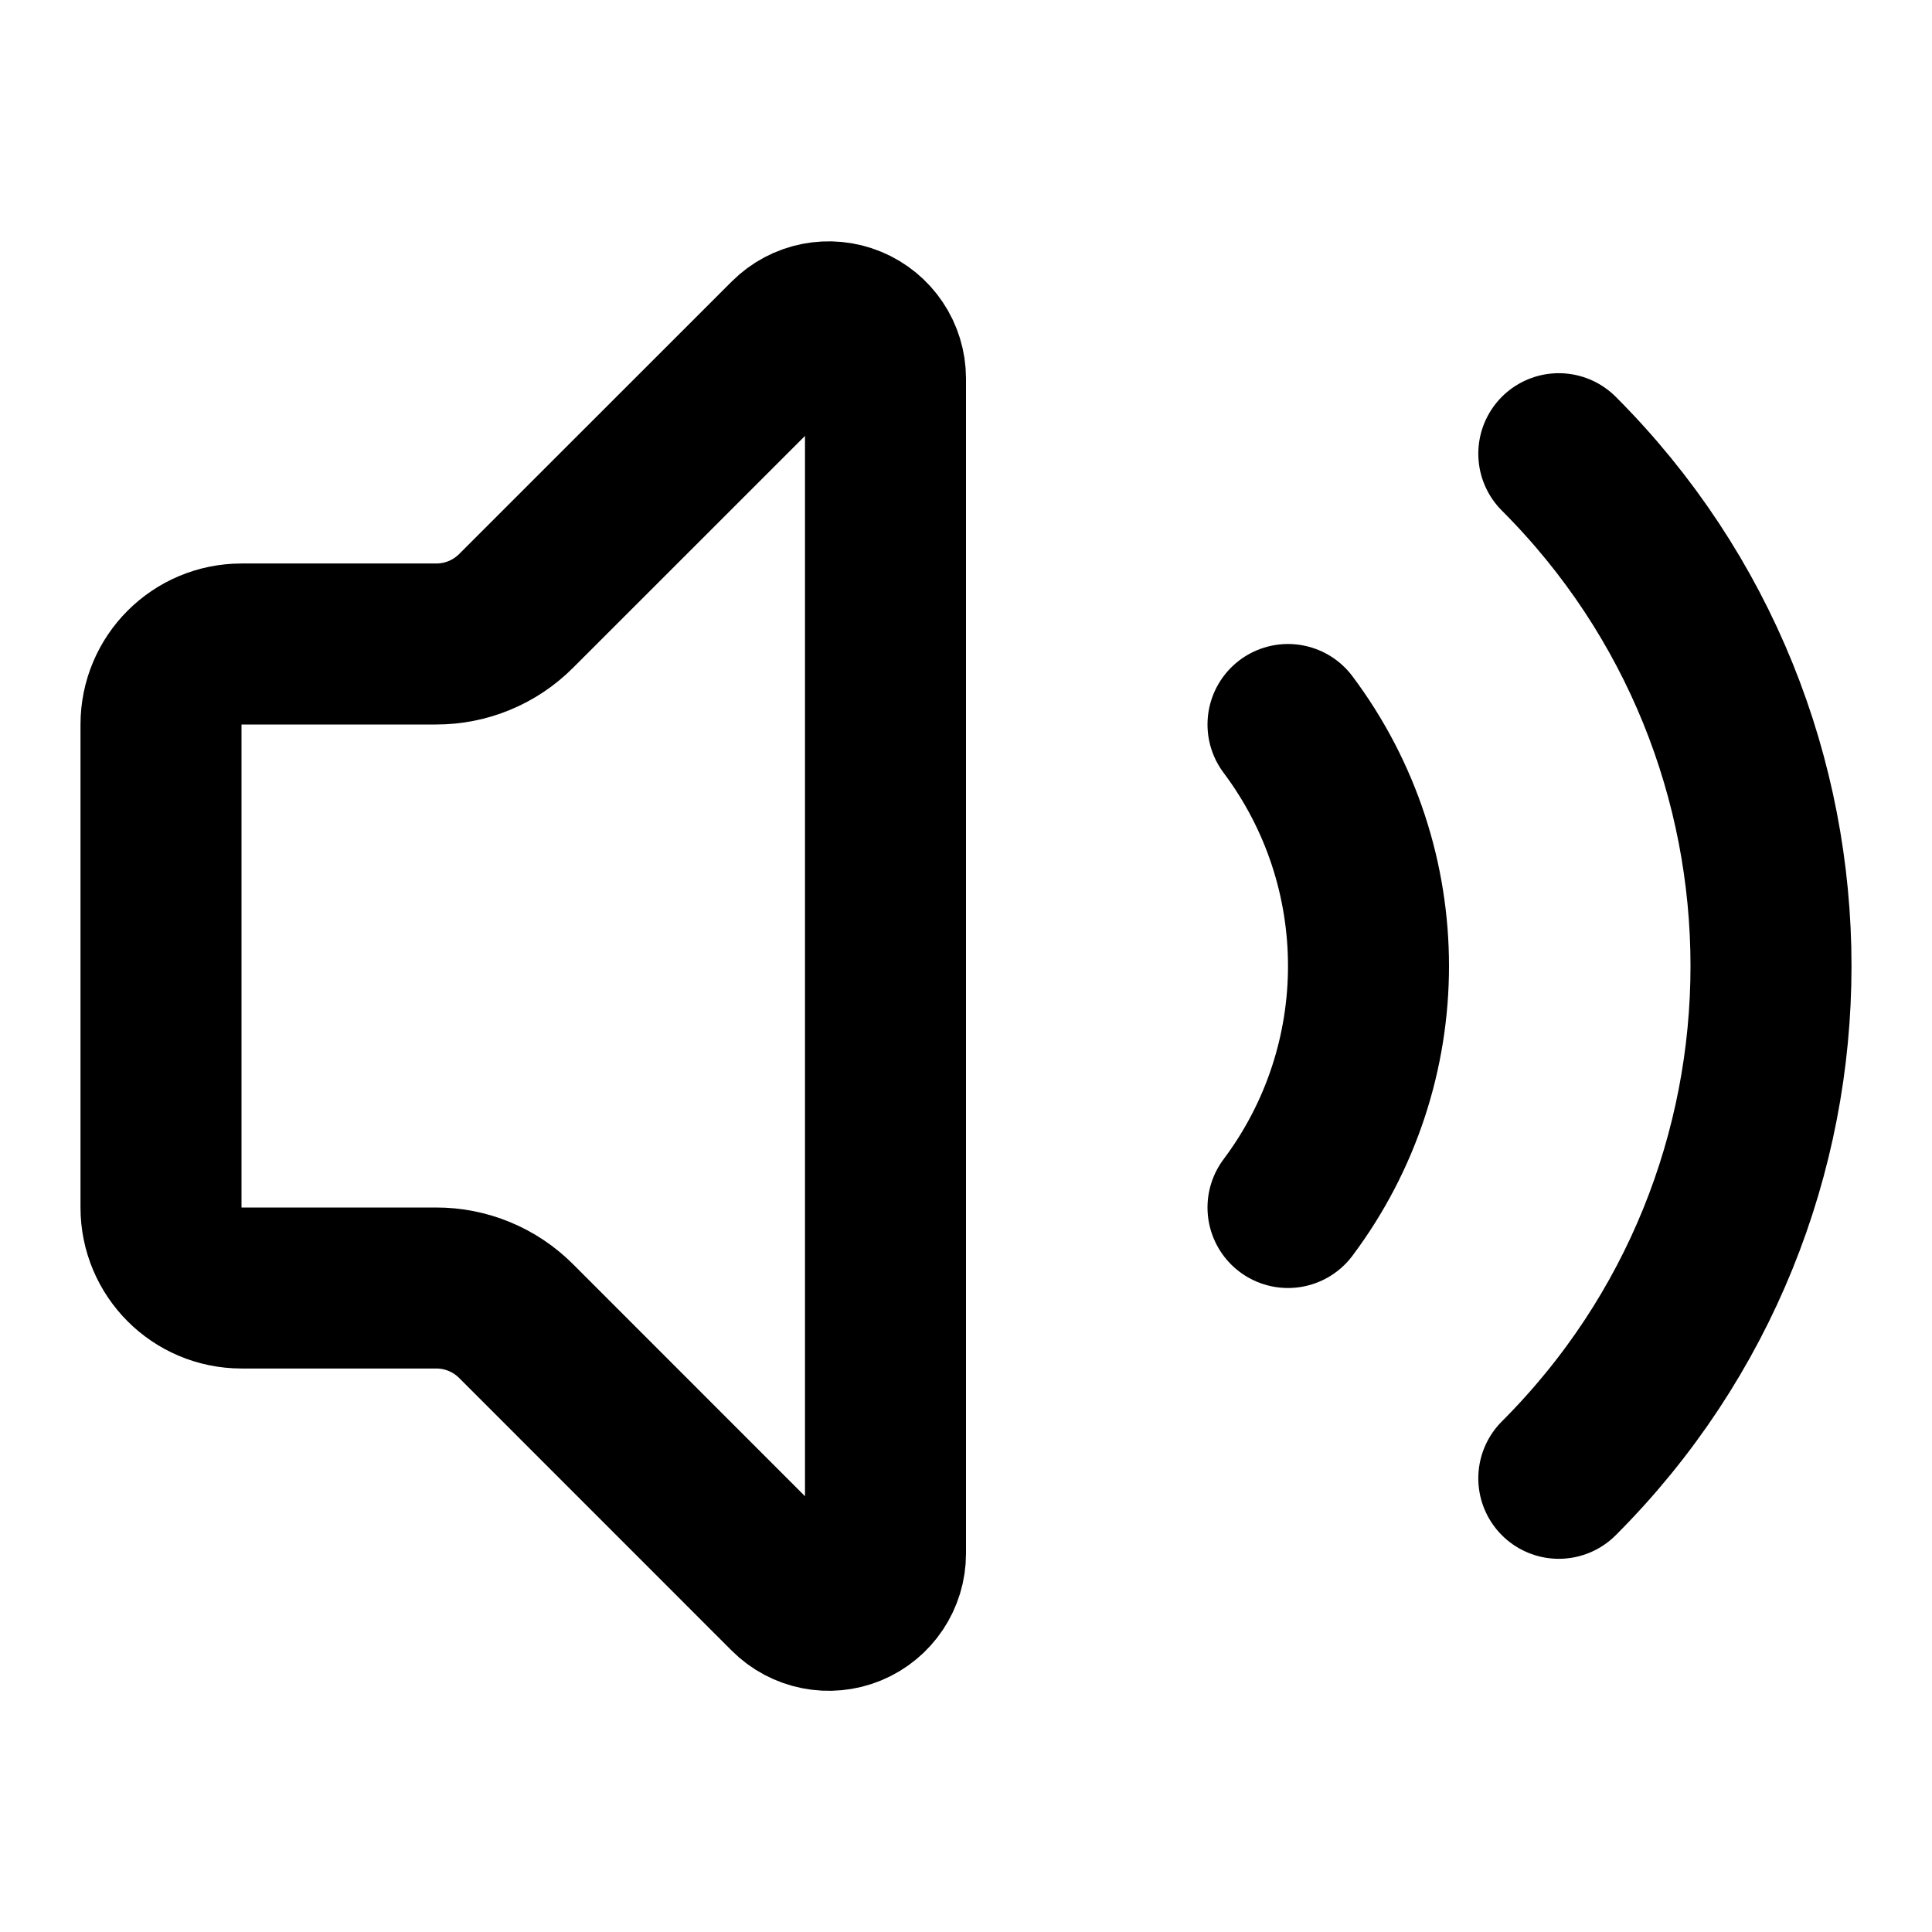
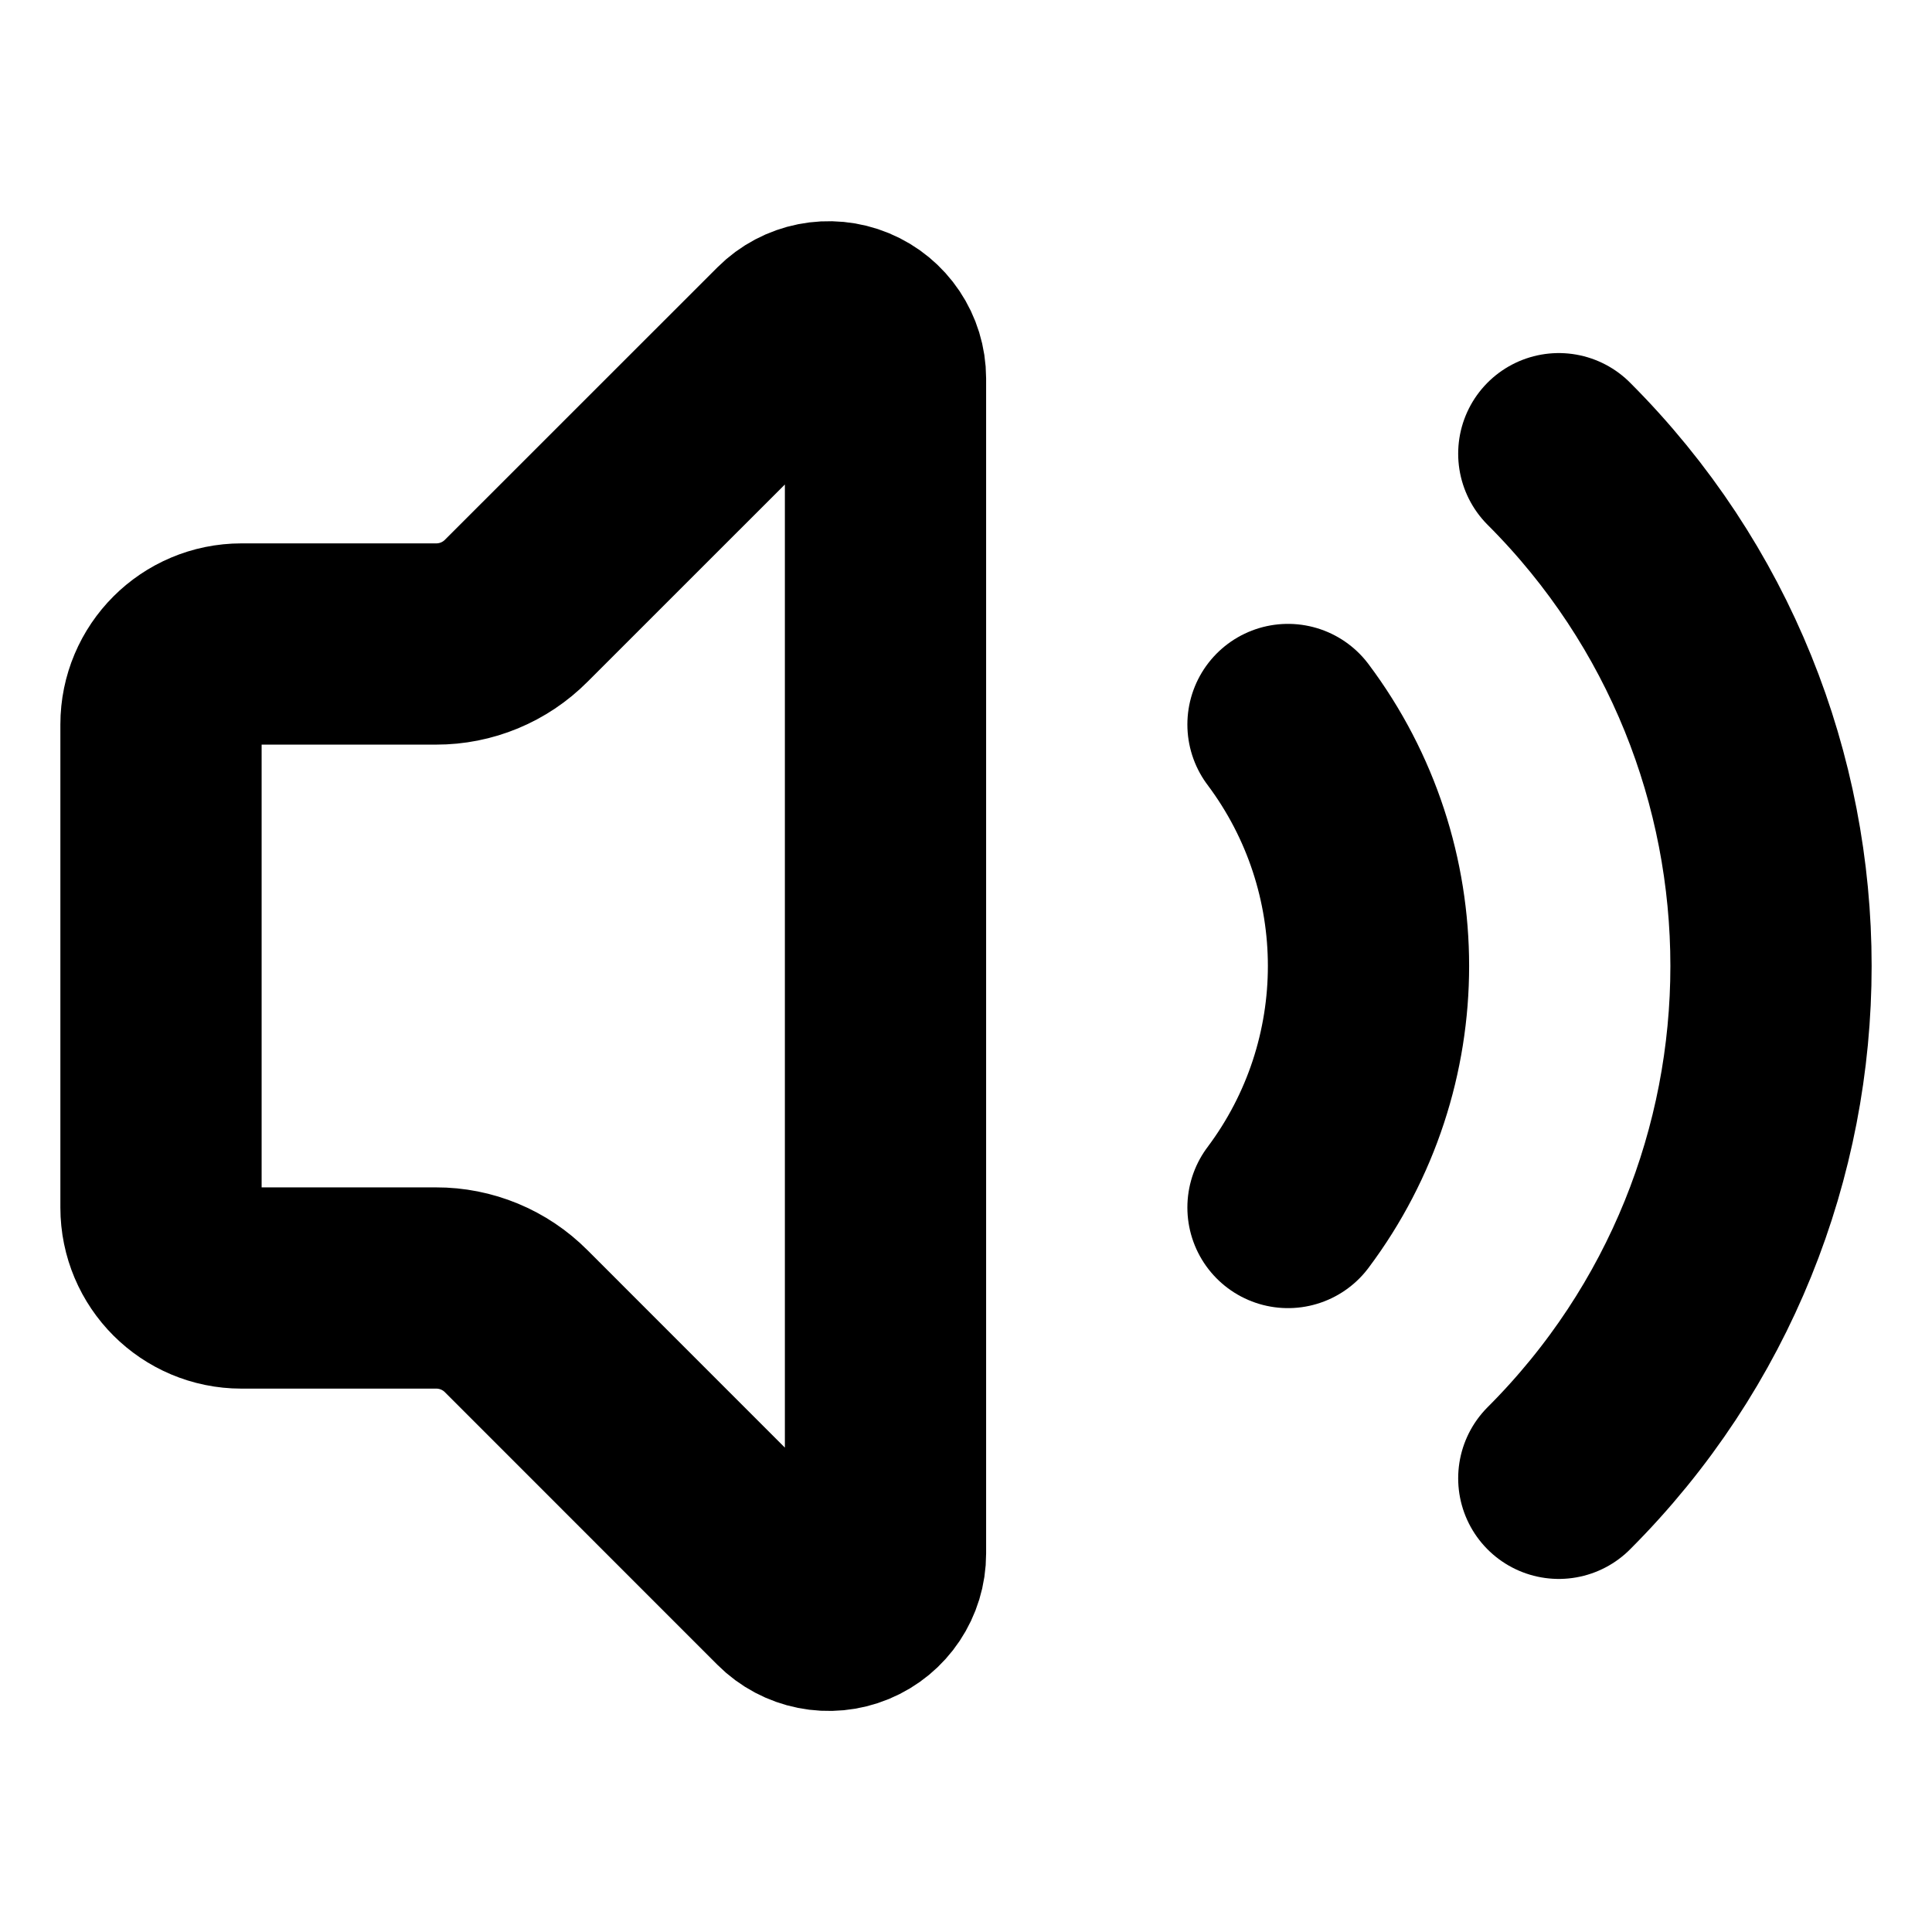
- <svg xmlns="http://www.w3.org/2000/svg" id="sound-on-solid" width="24" height="24" viewBox="0 0 24 24" fill="none" stroke="currentColor" stroke-width="2" stroke-linecap="round" stroke-linejoin="round" class="lucide lucide-volume2 lucide-volume-2" aria-hidden="true">
+ <svg xmlns="http://www.w3.org/2000/svg" id="sound-on-solid" width="24" height="24" viewBox="0 0 24 24" fill="none" stroke="currentColor" stroke-width="2.5" stroke-linecap="round" stroke-linejoin="round" class="lucide lucide-volume2 lucide-volume-2" aria-hidden="true">
  <path d="M11 4.702a.705.705 0 0 0-1.203-.498L6.413 7.587A1.4 1.4 0 0 1 5.416 8H3a1 1 0 0 0-1 1v6a1 1 0 0 0 1 1h2.416a1.4 1.4 0 0 1 .997.413l3.383 3.384A.705.705 0 0 0 11 19.298z" />
  <path d="M16 9a5 5 0 0 1 0 6" />
  <path d="M19.364 18.364a9 9 0 0 0 0-12.728" />
</svg>
